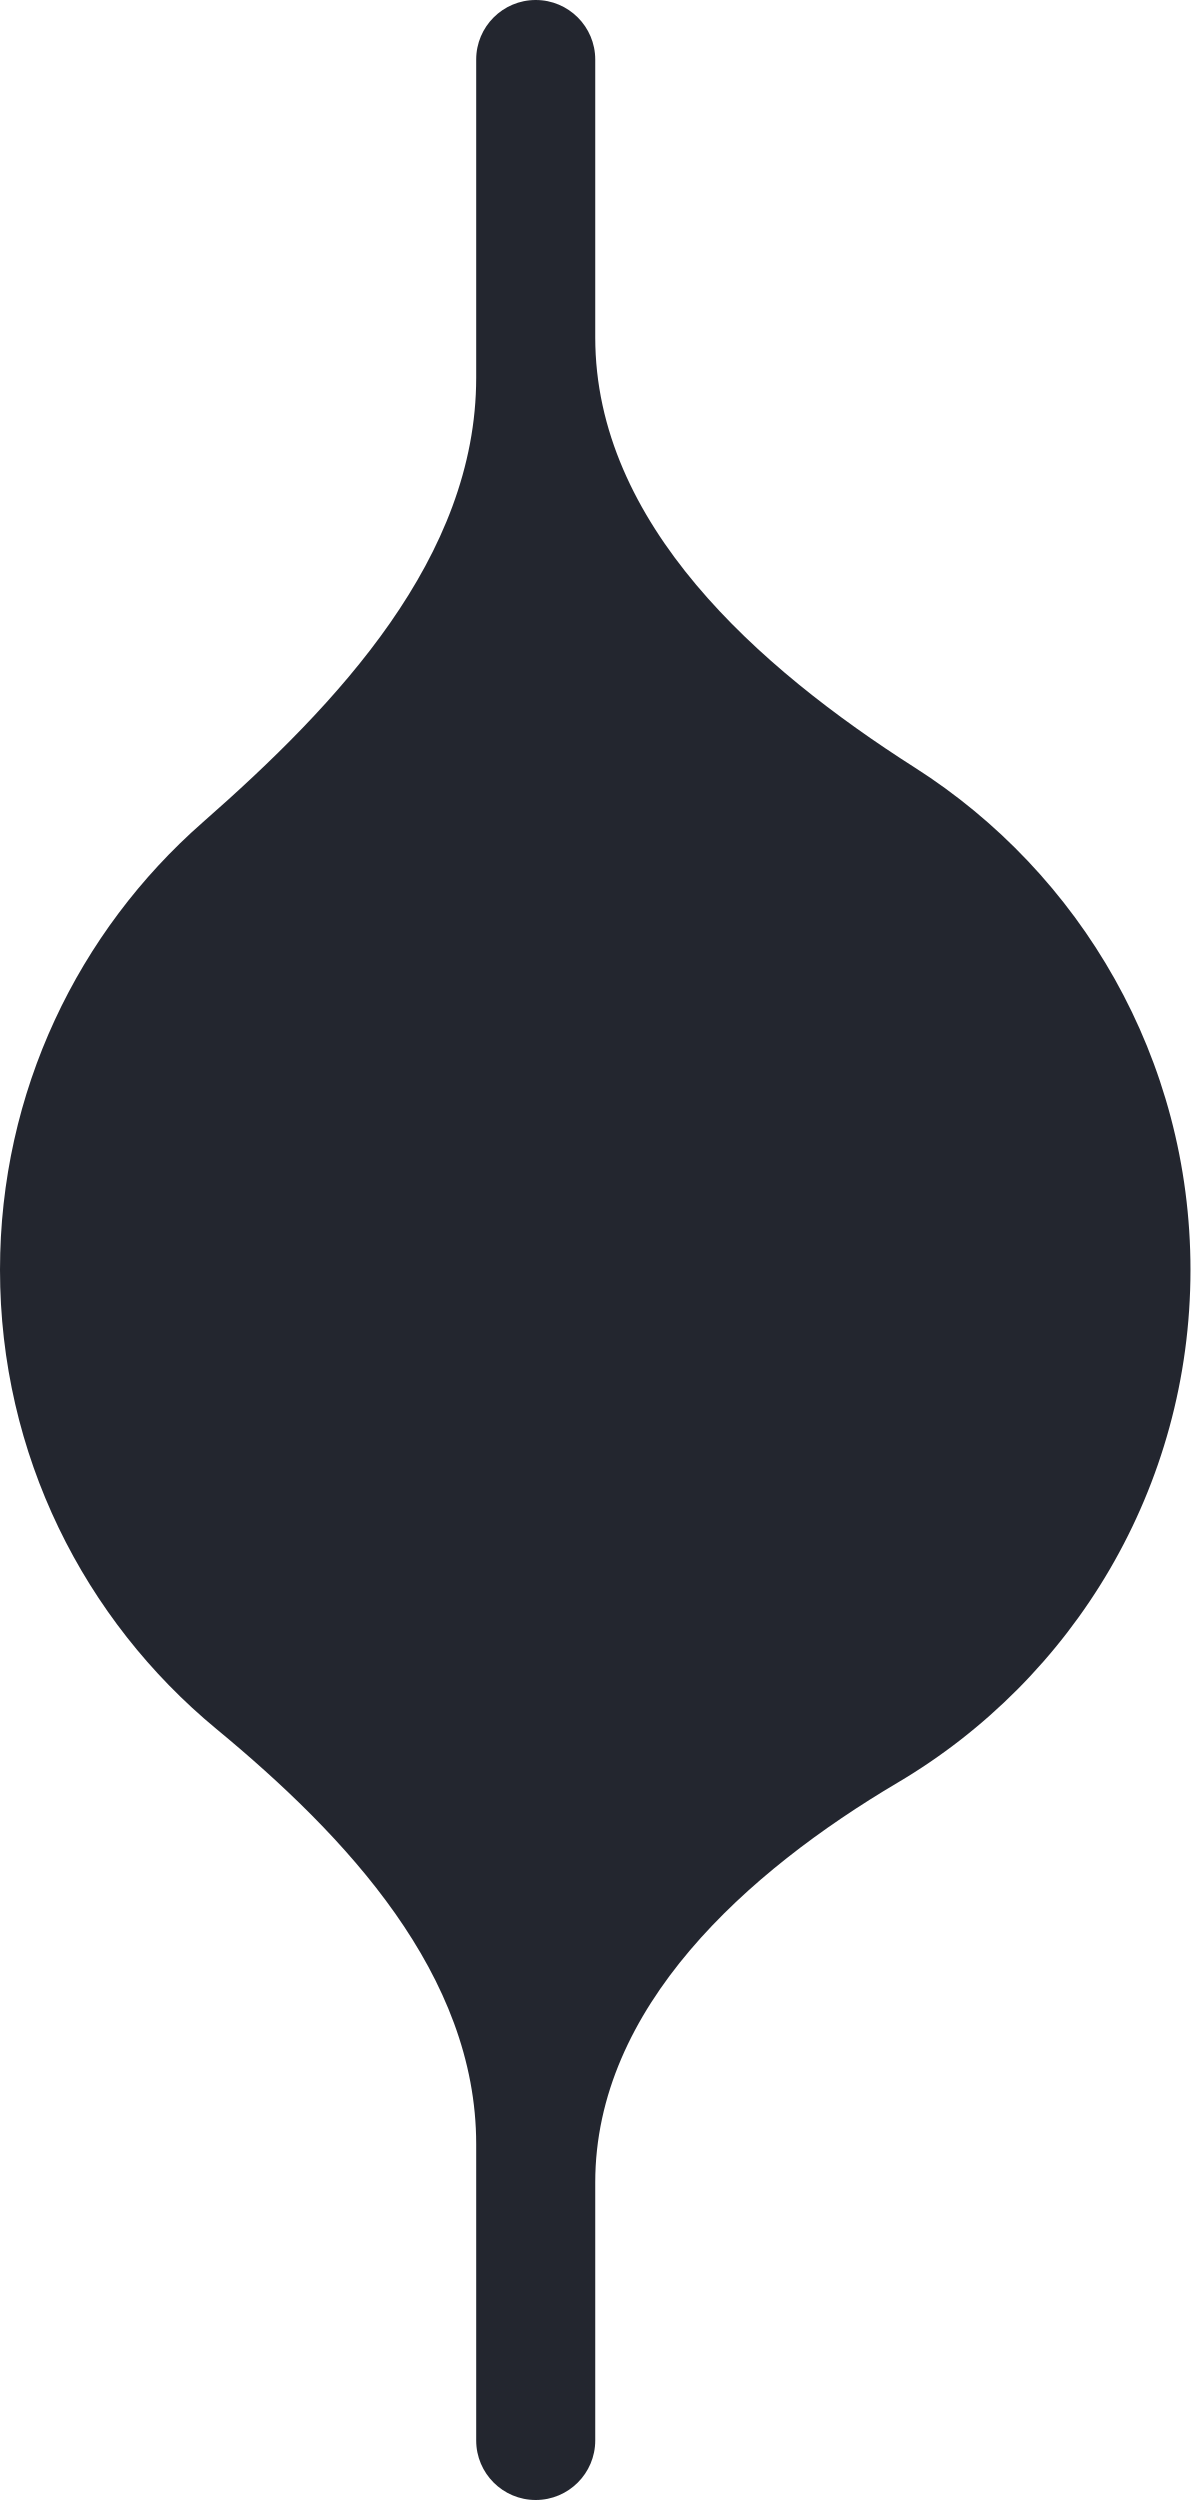
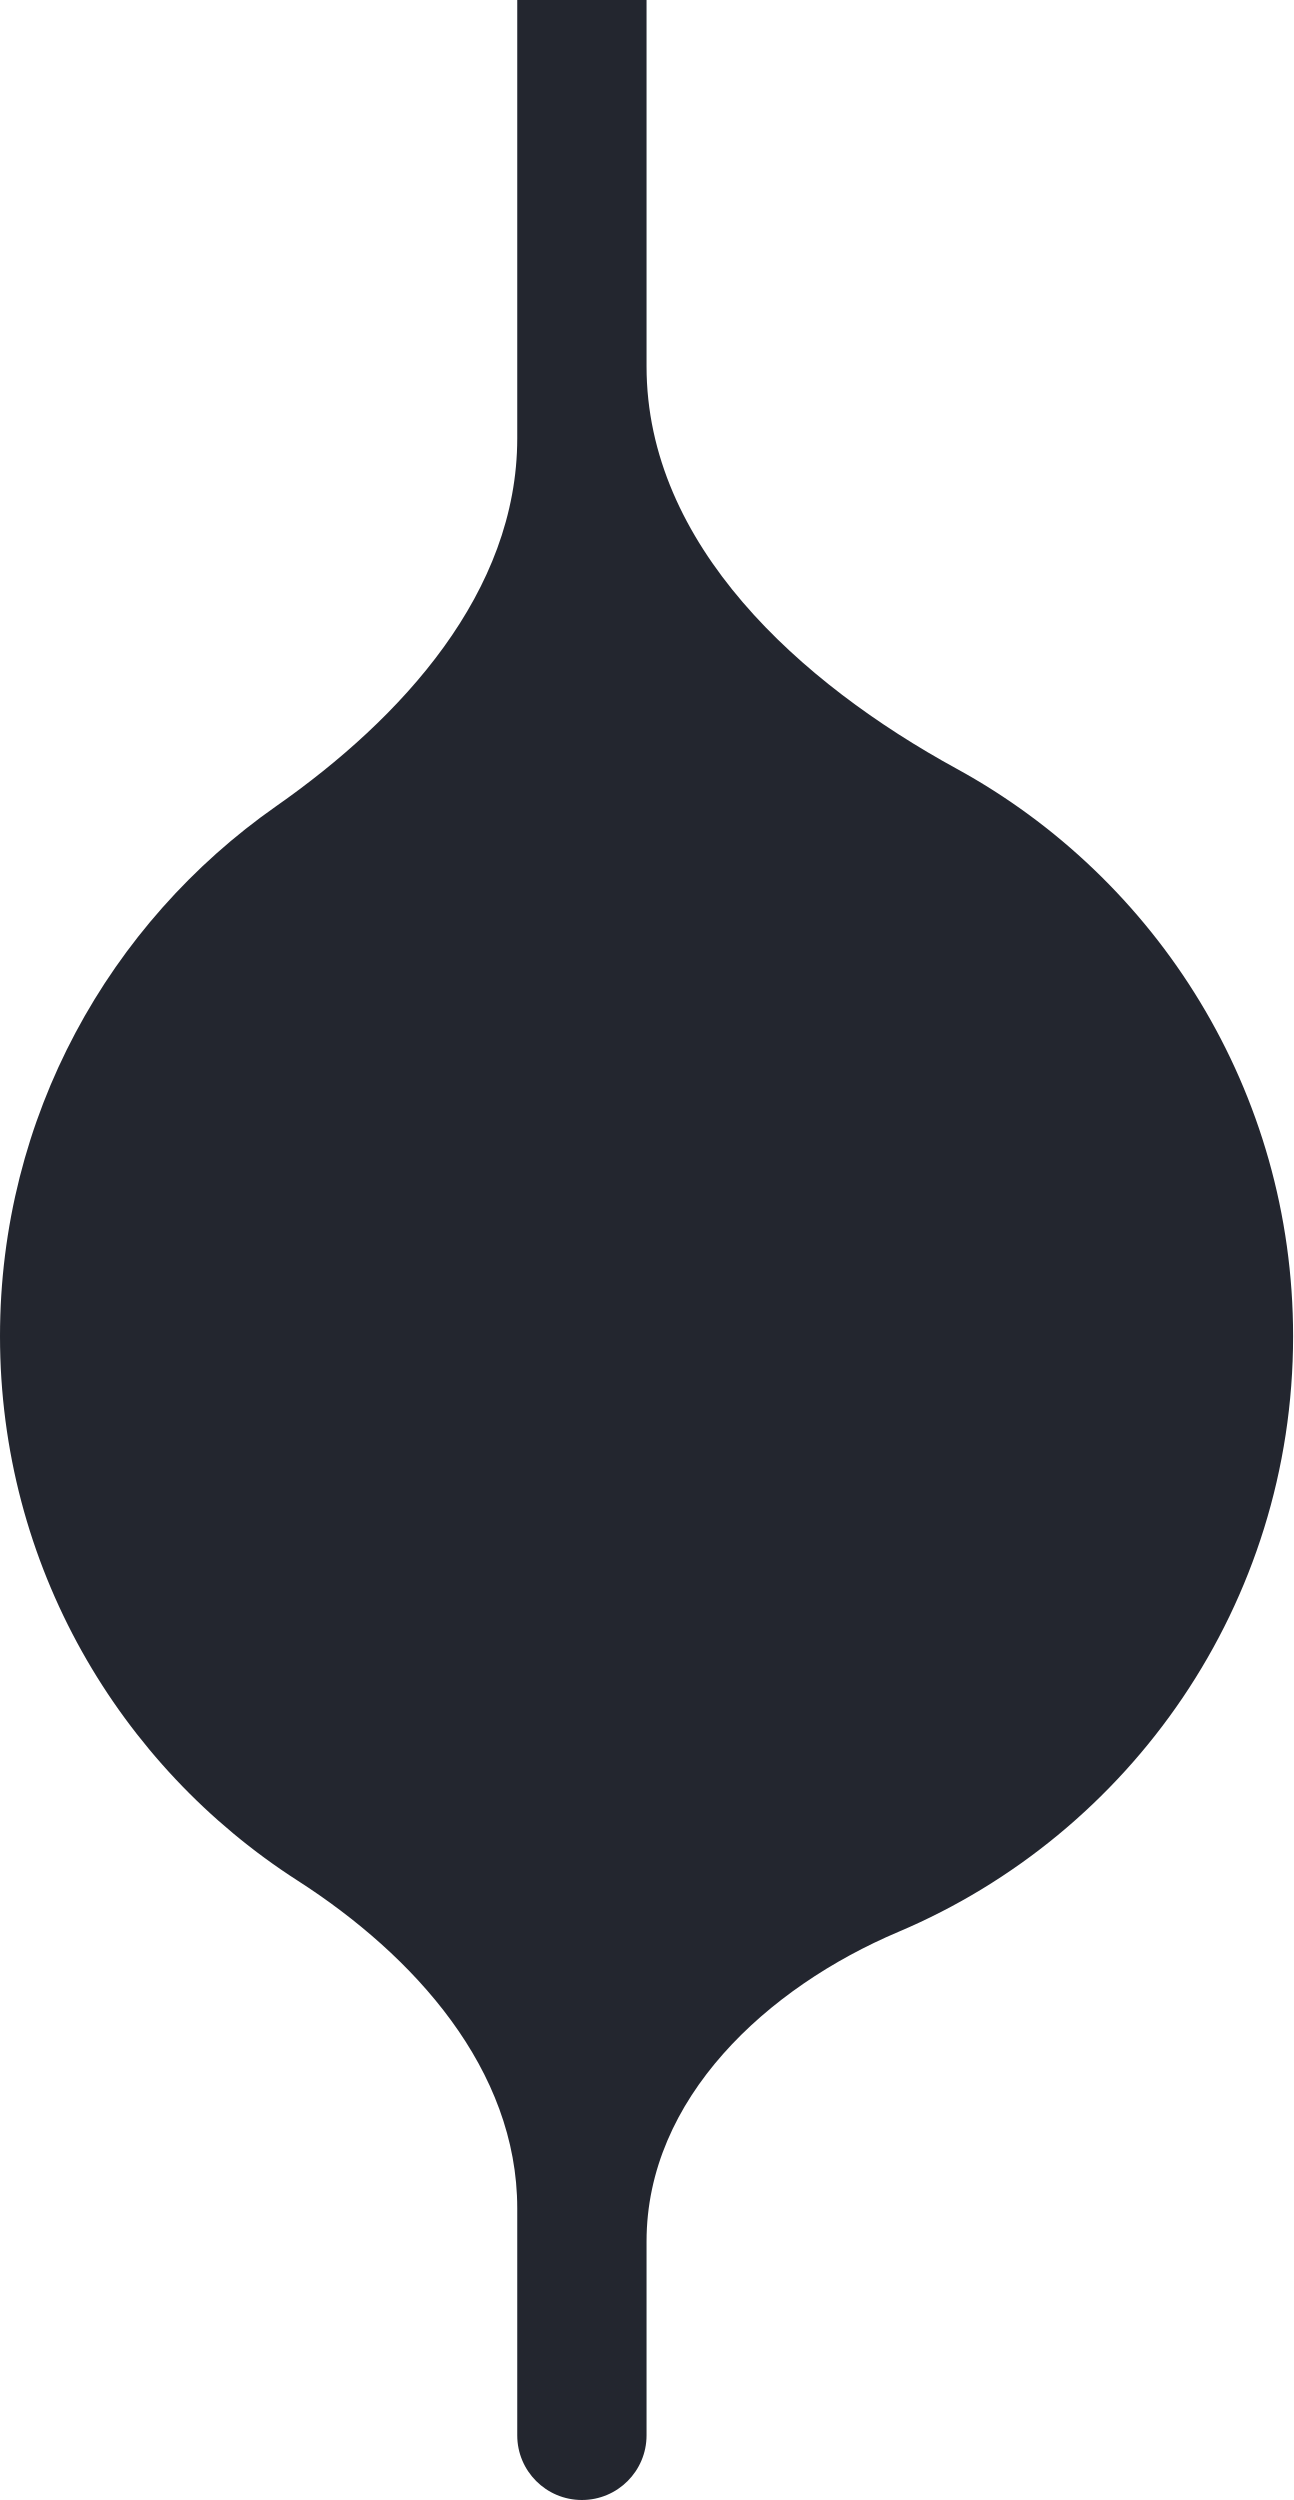
- <svg xmlns="http://www.w3.org/2000/svg" width="30" height="63" viewBox="0 0 30 63" fill="none">
-   <path fill-rule="evenodd" clip-rule="evenodd" d="M15 1.5C15 0.672 14.328 0 13.5 0C12.672 0 12 0.672 12 1.5V9.519C12 14.046 8.512 17.736 5.109 20.723C1.977 23.472 0 27.505 0 32C0 36.657 2.122 40.818 5.452 43.569C8.74 46.286 12 49.766 12 54.031V61.5C12 62.328 12.672 63 13.5 63C14.328 63 15 62.328 15 61.5V55C15 50.582 18.824 47.169 22.627 44.919C27.04 42.308 30 37.5 30 32C30 26.679 27.23 22.006 23.053 19.343C19.095 16.819 15 13.194 15 8.5V1.5Z" fill="#23262F" />
+ <svg xmlns="http://www.w3.org/2000/svg" width="45" height="87" viewBox="0 0 45 87" fill="none">
+   <path fill-rule="evenodd" clip-rule="evenodd" d="M22.5 -0.75C22.5 -1.993 21.493 -3 20.25 -3C19.007 -3 18 -1.993 18 -0.75V15.254C18 20.605 13.993 24.987 9.61 28.056C3.799 32.124 0 38.868 0 46.5C0 54.453 4.127 61.443 10.355 65.444C14.418 68.054 18 72.02 18 76.848V84.75C18 85.993 19.007 87 20.25 87C21.493 87 22.5 85.993 22.5 84.75V78C22.5 73.029 26.686 69.167 31.264 67.229C39.336 63.812 45 55.818 45 46.5C45 37.983 40.267 30.571 33.288 26.75C27.838 23.767 22.5 18.963 22.5 12.75V-0.75Z" fill="#23262F" />
</svg>
